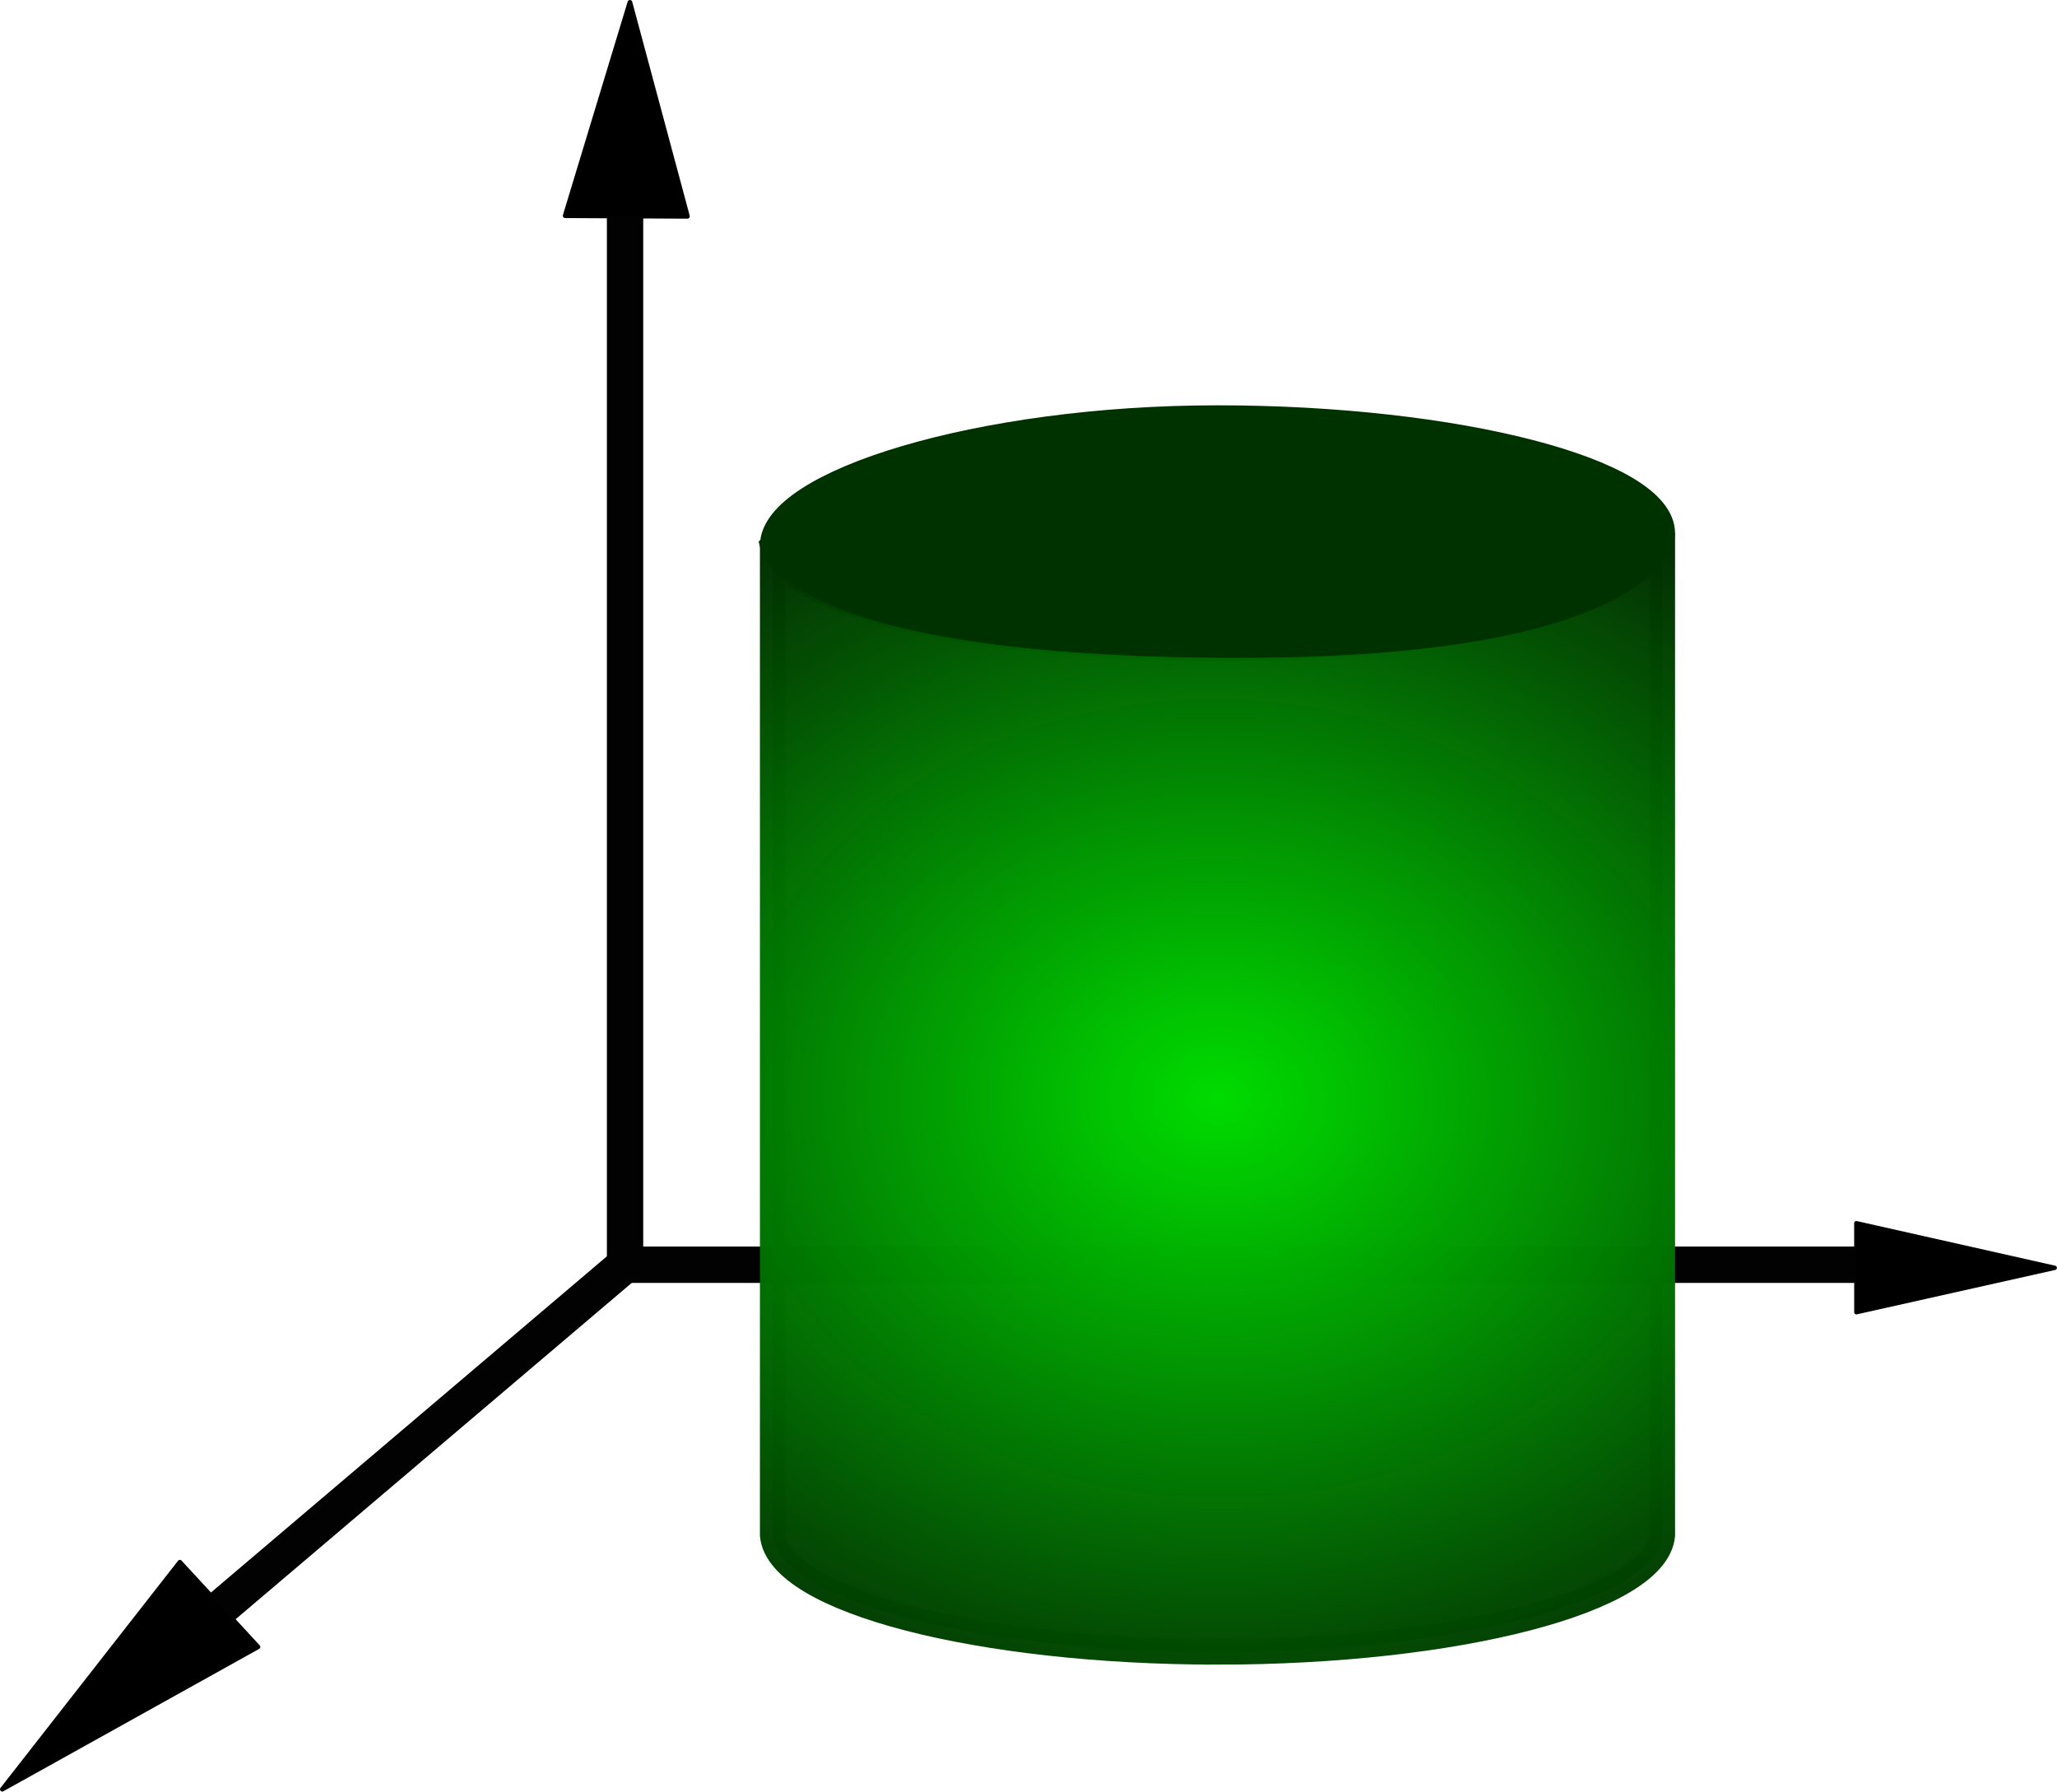
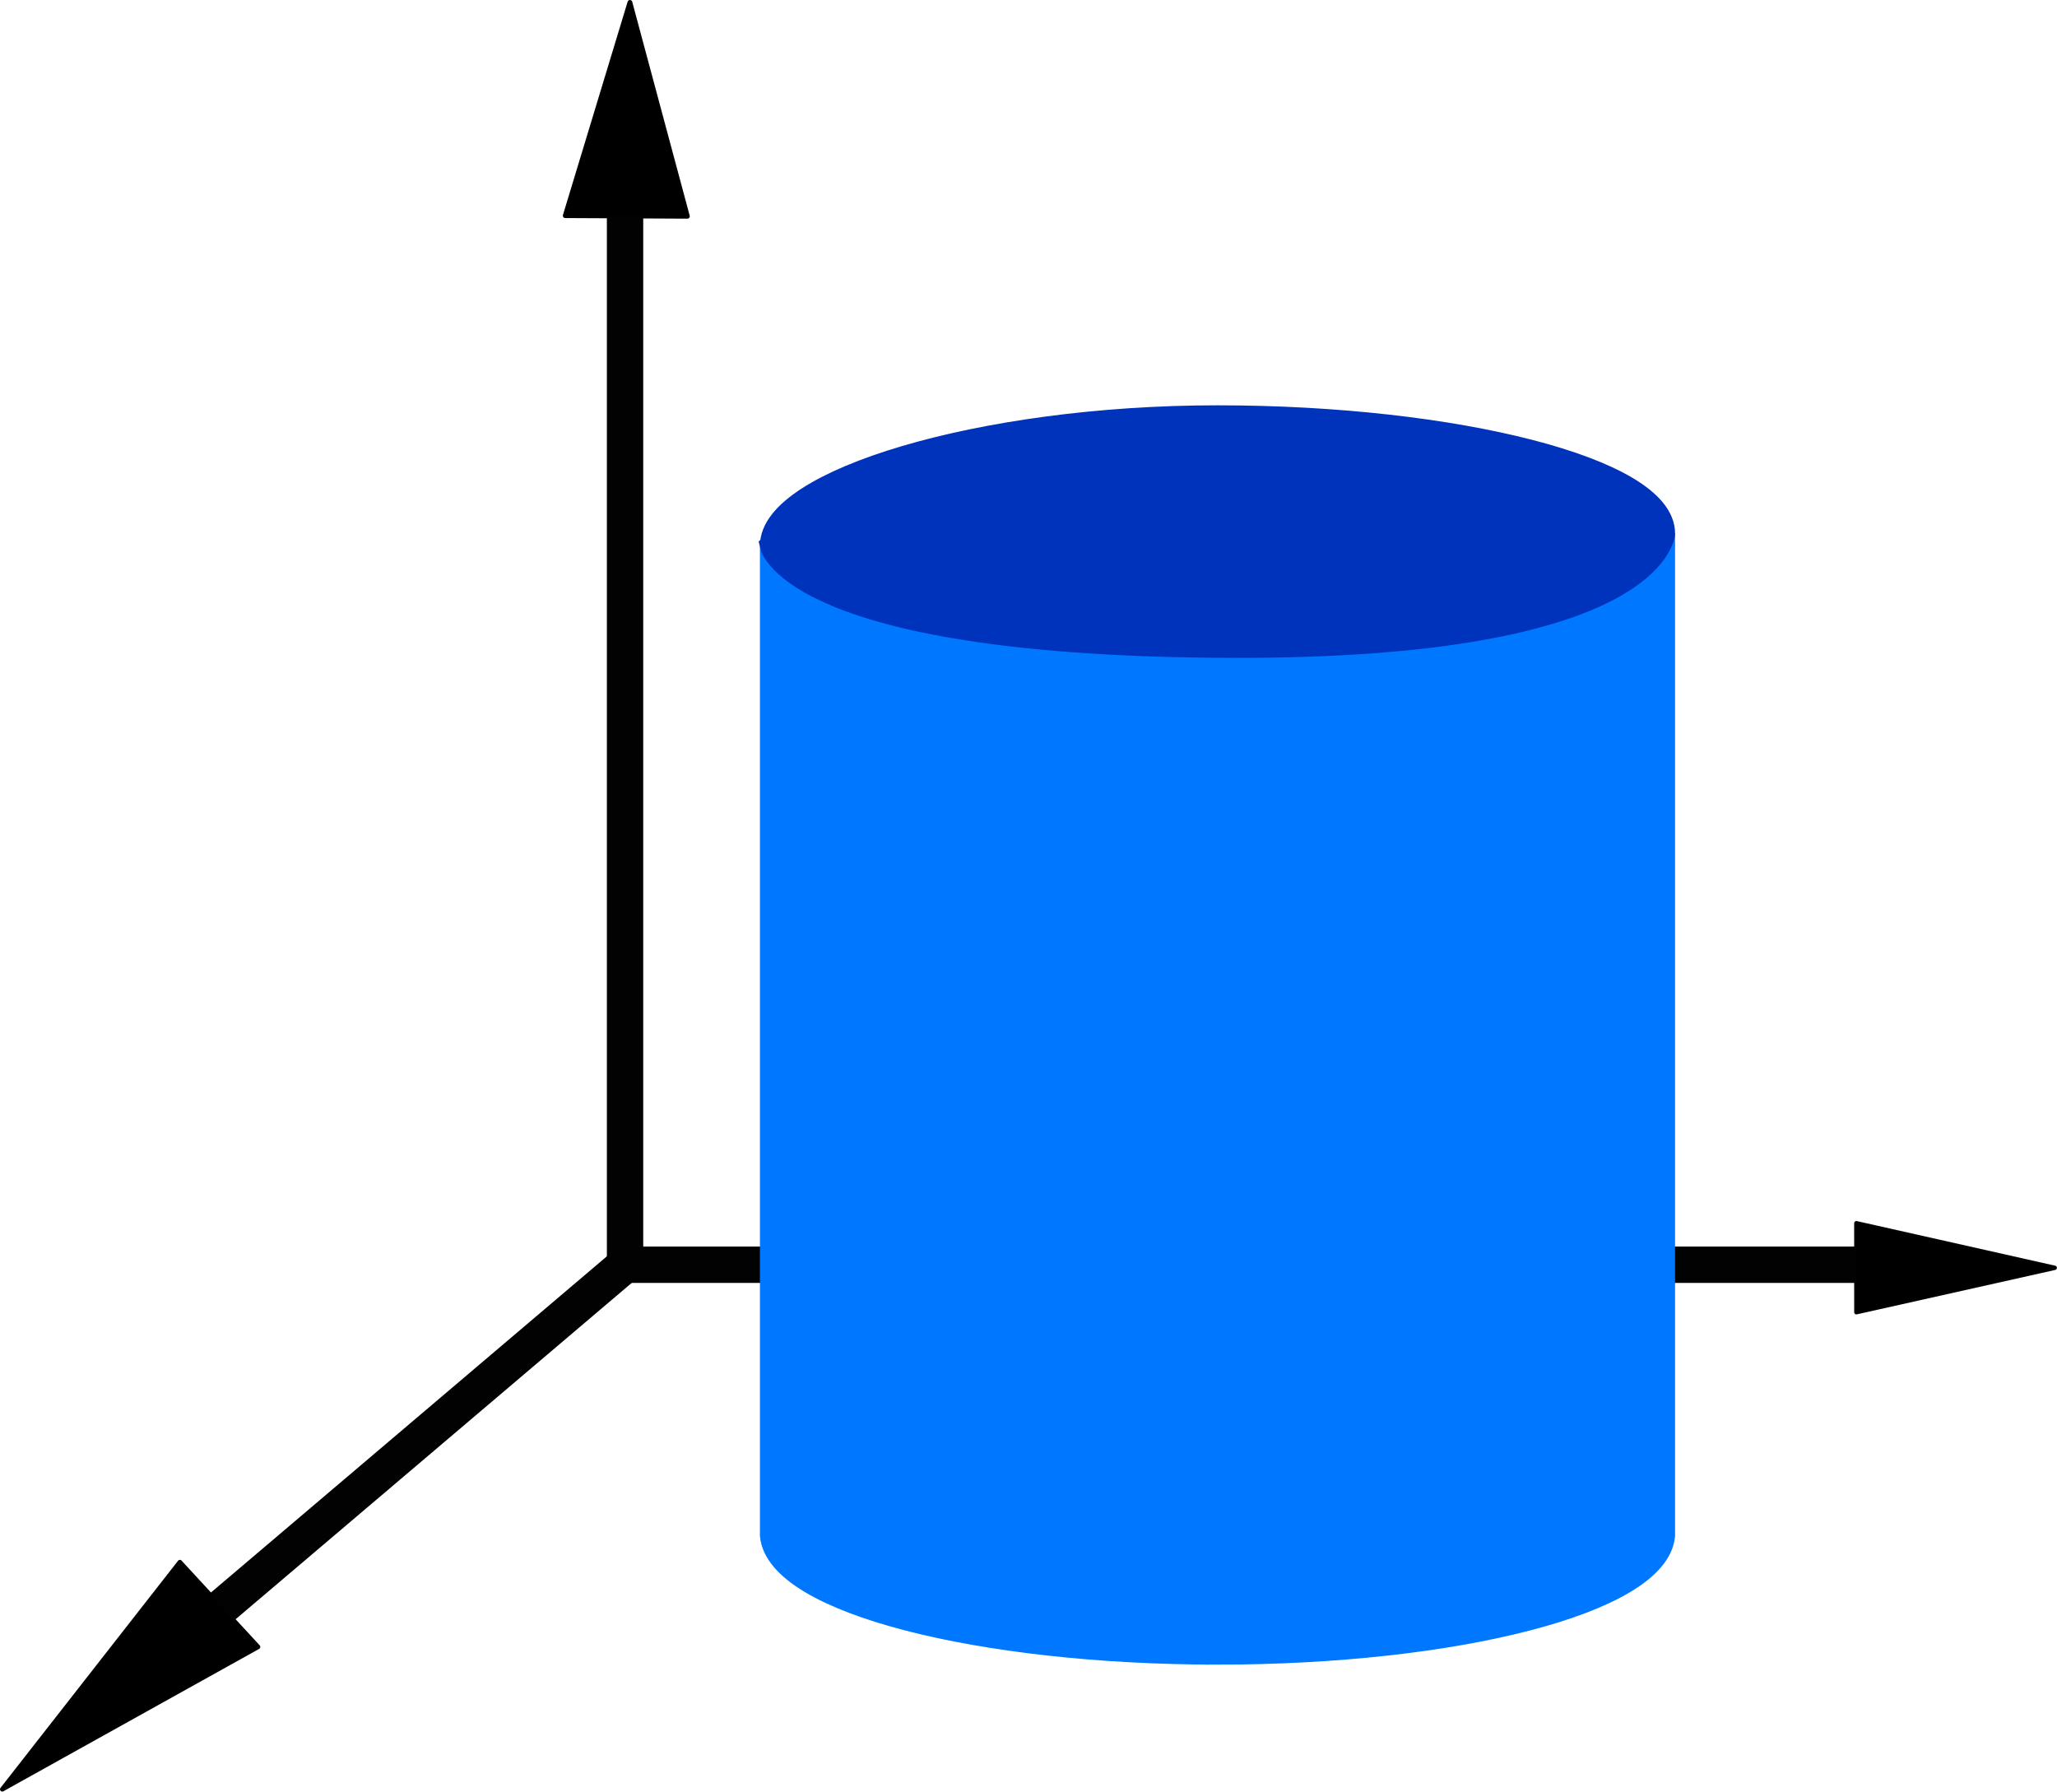
<svg xmlns="http://www.w3.org/2000/svg" width="107.37mm" height="93.517mm" version="1.1" viewBox="0 0 107.37 93.517">
  <defs>
    <radialGradient id="radialGradient937" cx="182.6" cy="33.19" r="23.884" gradientTransform="matrix(2.1825 .03756 -.03064 1.7804 -214.91 -32.761)" gradientUnits="userSpaceOnUse">
      <stop style="stop-color:#00dc00" offset="0" />
      <stop style="stop-color:#000300;stop-opacity:.98" offset="1" />
    </radialGradient>
  </defs>
  <path d="m32.626 8.456v57.563h67.113" style="fill:none;paint-order:stroke markers fill;stroke-linecap:round;stroke-linejoin:round;stroke-width:1.897;stroke:#020202" />
  <path d="m32.626 66.018-21.776 18.49" style="fill-rule:evenodd;paint-order:stroke markers fill;stroke-linecap:round;stroke-linejoin:round;stroke-width:1.897;stroke:#020202" />
  <path d="m0.119 93.399 9.27-11.858 4.08 4.426z" style="fill-rule:evenodd;paint-order:stroke markers fill;stroke-linecap:round;stroke-linejoin:round;stroke-width:.237;stroke:#020202" />
  <path d="m32.88 0.125 3 11.165-6.377-0.032z" style="fill-rule:evenodd;paint-order:stroke markers fill;stroke-linecap:round;stroke-linejoin:round;stroke-width:.249;stroke:#020202" />
  <path d="m107.25 66.179-10.352 2.318-0.002-4.647z" style="fill-rule:evenodd;paint-order:stroke markers fill;stroke-linecap:round;stroke-linejoin:round;stroke-width:.228;stroke:#020202" />
  <g transform="translate(-119.05 24.147)">
-     <path d="m182.6 62.081c-12.459 0-22.89-2.683-23.221-6.083v-51.667c0.551 3.17 11.092 5.374 23.55 5.374 12.459-2e-7 22.558-2.652 22.892-6.002v52.299c-0.332 3.401-10.763 6.08-23.221 6.08z" style="fill-rule:evenodd;fill:url(#radialGradient937);paint-order:stroke markers fill;stroke-linecap:round;stroke-width:1.326;stroke:url(#radialGradient937)" />
-     <path d="m159.38 4.33c0-3.272 10.763-6.657 23.221-6.657 12.459 1e-7 23.221 2.757 23.221 6.029 0 0-0.448 5.878-22.423 5.828-22.803-0.052-24.02-5.199-24.02-5.199z" style="fill-rule:evenodd;fill:#003200;paint-order:stroke markers fill;stroke-linecap:round;stroke-width:1.326;stroke:#003200" />
+     <path d="m182.6 62.081c-12.459 0-22.89-2.683-23.221-6.083v-51.667c0.551 3.17 11.092 5.374 23.55 5.374 12.459-2e-7 22.558-2.652 22.892-6.002v52.299c-0.332 3.401-10.763 6.08-23.221 6.08z" style="fill-rule:evenodd;fill:#07f;paint-order:stroke markers fill;stroke-linecap:round;stroke-width:1.326;stroke:#07f" />
+     <path d="m159.38 4.33c0-3.272 10.763-6.657 23.221-6.657 12.459 1e-7 23.221 2.757 23.221 6.029 0 0-0.448 5.878-22.423 5.828-22.803-0.052-24.02-5.199-24.02-5.199z" style="fill-rule:evenodd;fill:#03b;paint-order:stroke markers fill;stroke-linecap:round;stroke-width:1.326;stroke:#03b" />
  </g>
</svg>
